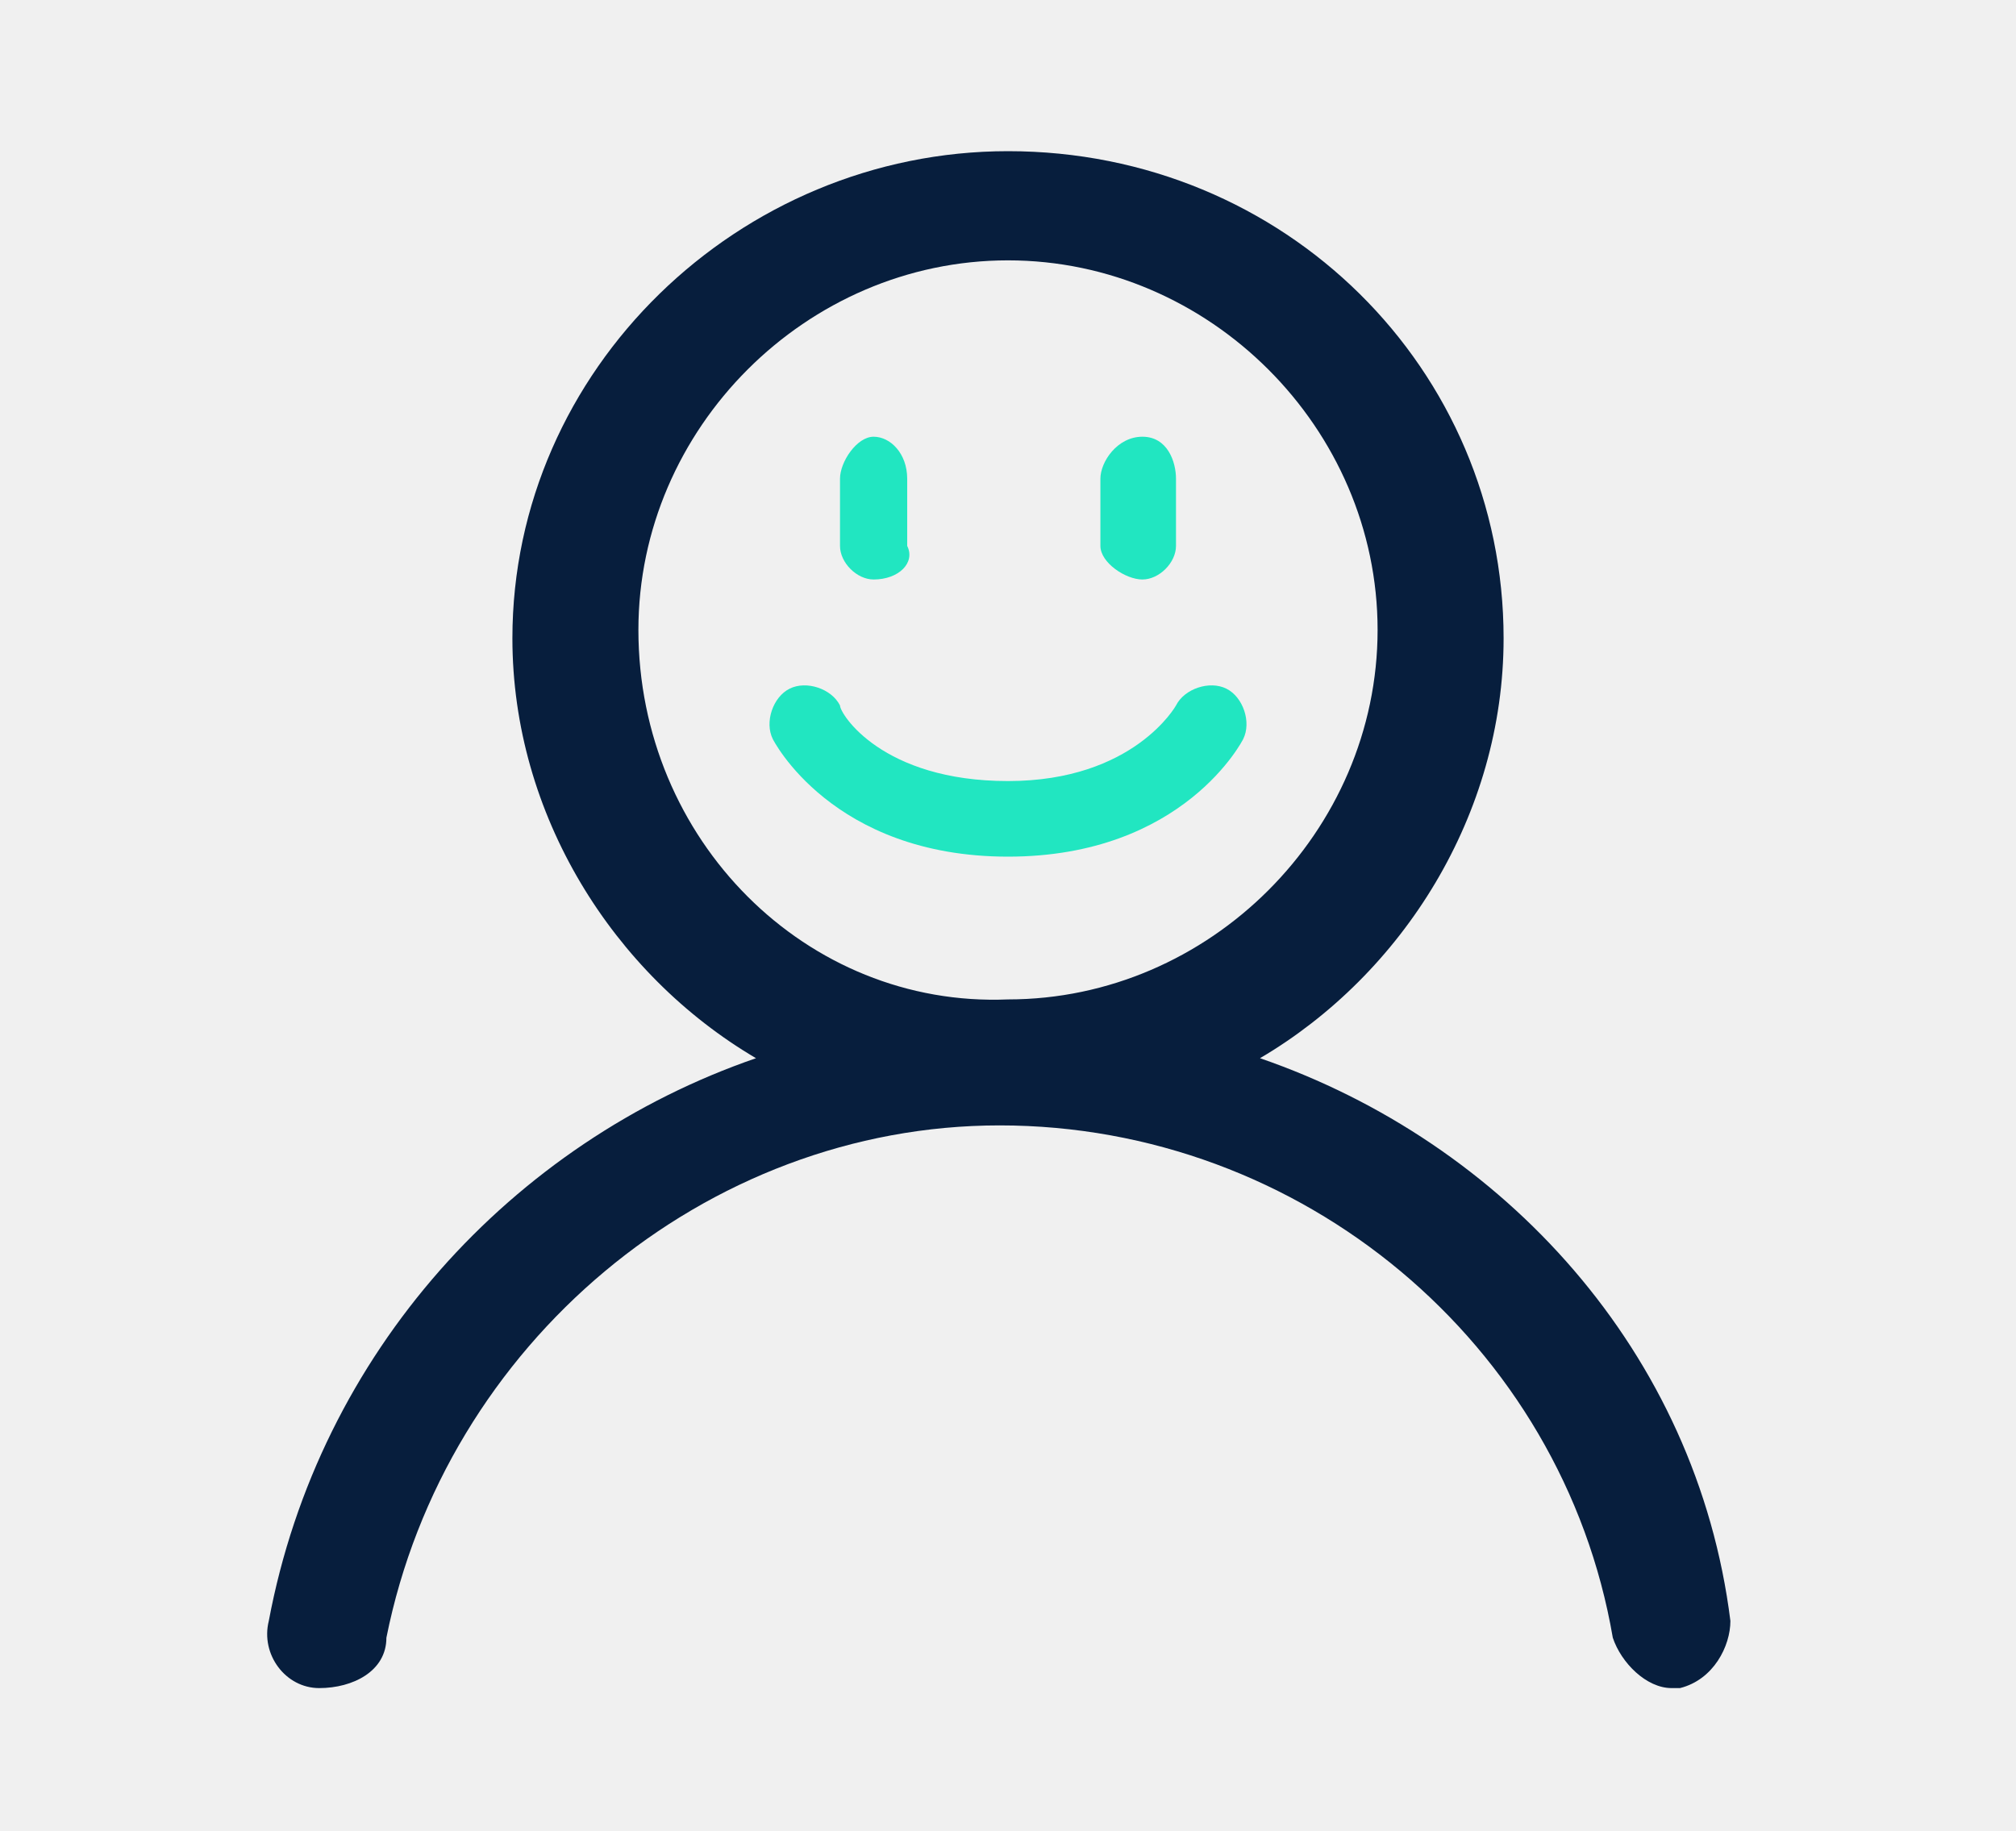
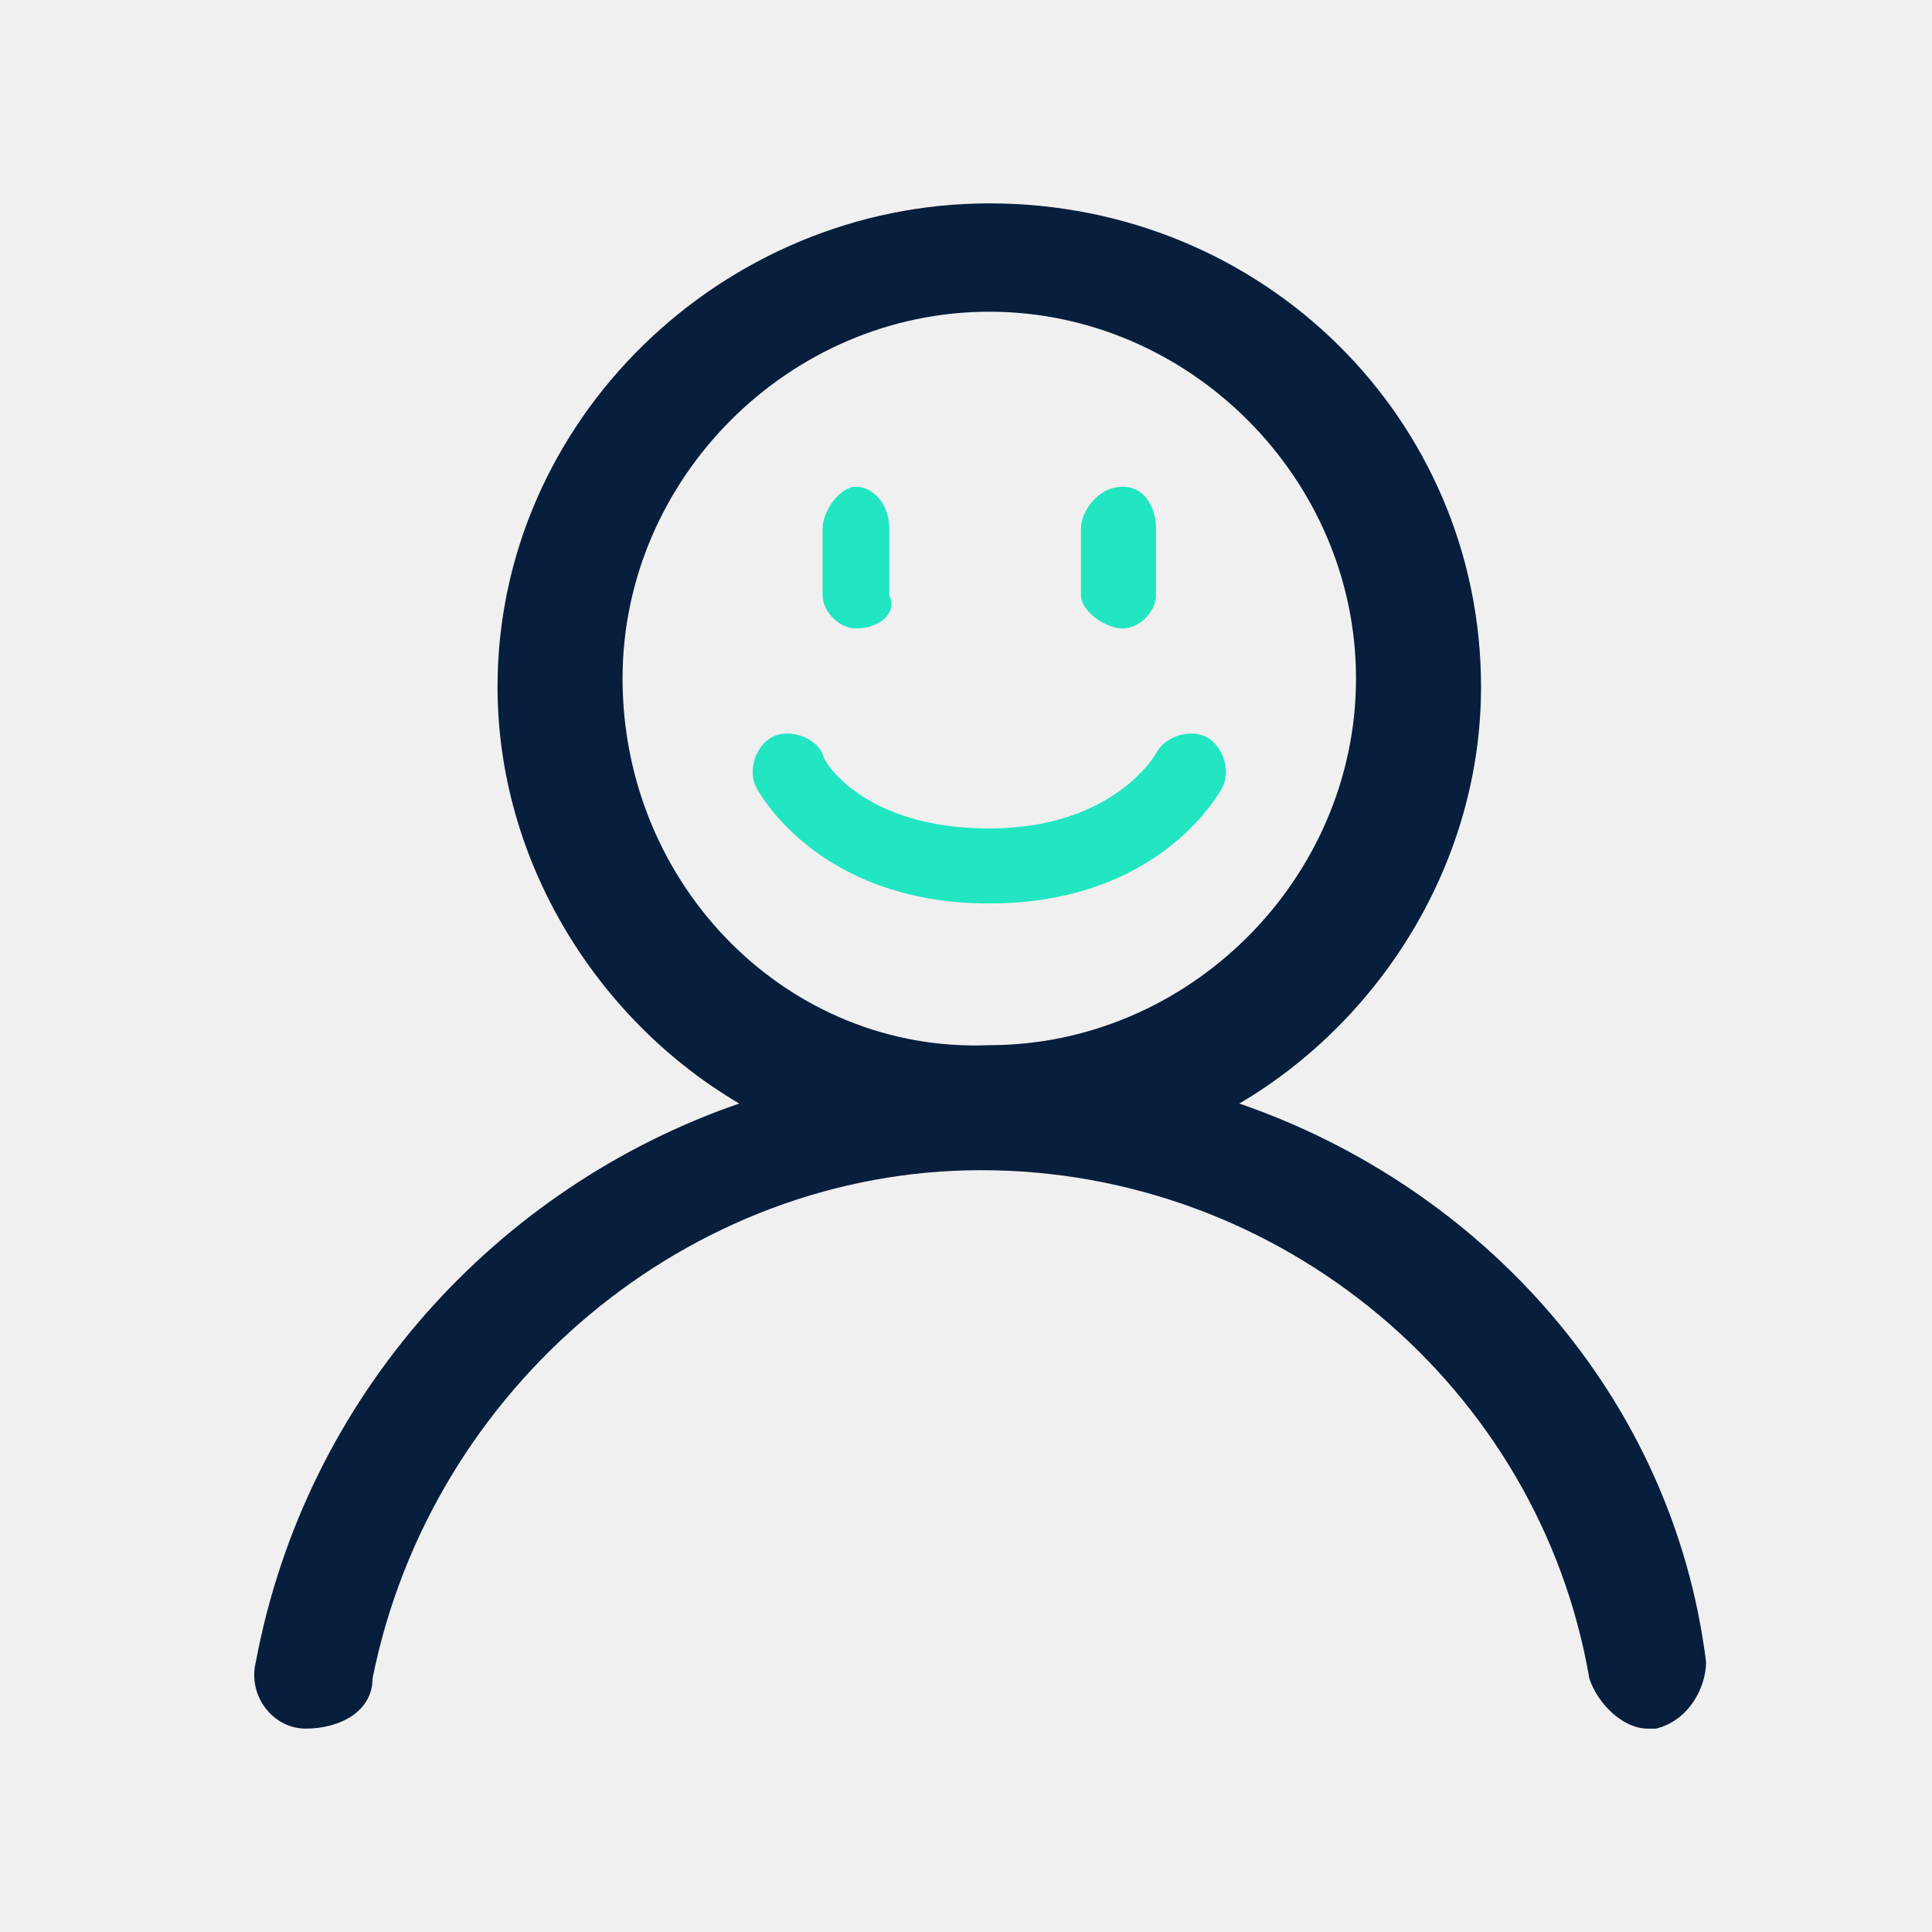
- <svg xmlns="http://www.w3.org/2000/svg" version="1.1" id="圖層_1" x="0px" y="0px" viewBox="0 0 24 21.8" style="enable-background:new 0 0 24 21.8;" xml:space="preserve">
-   <style type="text/css">
- 	.st0{display:none;}
- 	.st1{display:inline;}
- 	.st2{fill-rule:evenodd;clip-rule:evenodd;fill:#7C7C7C;}
- 	.st3{fill-rule:evenodd;clip-rule:evenodd;fill:#071E3D;}
- 	.st4{fill-rule:evenodd;clip-rule:evenodd;fill:#21E6C1;}
- 	.st5{fill:#7C7C7C;}
- 	.st6{fill:#21E6C1;}
- 	.st7{display:inline;fill-rule:evenodd;clip-rule:evenodd;fill:#7C7C7C;}
- 	.st8{fill:#071E3D;}
- </style>
-   <g id="圖層_1_拷貝" class="st0">
-     <g class="st1">
-       <path class="st2" d="M22.7,8.9L12.4,1.4c-0.2-0.1-0.5-0.1-0.7,0L1.5,8.9C1.2,9.1,1.2,9.5,1.3,9.7C1.5,10,1.9,10,2.1,9.8L12,2.5    l10,7.3c0.1,0.1,0.2,0.1,0.3,0.1c0.2,0,0.3-0.1,0.5-0.2C23,9.5,22.9,9.1,22.7,8.9z" />
-       <path class="st2" d="M19.9,10c-0.3,0-0.6,0.3-0.6,0.6v9h-4.5v-4.9c0-1.6-1.3-2.8-2.8-2.8c-1.6,0-2.8,1.3-2.8,2.8v4.9H4.7v-9    c0-0.3-0.3-0.6-0.6-0.6s-0.6,0.3-0.6,0.6v9.5c0,0.3,0.3,0.6,0.6,0.6h5.6c0.3,0,0.5-0.2,0.6-0.5l0,0v-5.5c0-0.9,0.8-1.7,1.7-1.7    s1.7,0.8,1.7,1.7v5.5l0,0c0,0.3,0.3,0.5,0.6,0.5h5.6c0.3,0,0.6-0.3,0.6-0.6v-9.5C20.5,10.2,20.3,10,19.9,10z" />
-       <path class="st2" d="M13,19.2h-1.8v-4.5c0-0.5,0.4-1,0.9-1s0.9,0.4,0.9,1C13,14.7,13,19.2,13,19.2z" />
-     </g>
+ <svg xmlns="http://www.w3.org/2000/svg" width="38" height="38" viewBox="0 0 38 38" fill="none">
+   <g clip-path="url(#clip0)">
+     <path d="M16.835 12.361C16.507 12.361 16.179 12.033 16.179 11.705V10.393C16.179 10.066 16.507 9.574 16.835 9.574C17.163 9.574 17.491 9.902 17.491 10.393V11.705C17.655 12.033 17.327 12.361 16.835 12.361Z" fill="#21E6C1" />
+     <path d="M22.081 12.361C21.753 12.361 21.261 12.033 21.261 11.705V10.393C21.261 10.066 21.589 9.574 22.081 9.574C22.573 9.574 22.737 10.066 22.737 10.393V11.705C22.737 12.033 22.409 12.361 22.081 12.361Z" fill="#21E6C1" />
+     <path d="M19.458 17.77C16.015 17.77 14.868 15.475 14.868 15.475C14.704 15.148 14.868 14.656 15.196 14.492C15.524 14.328 16.015 14.492 16.179 14.82C16.179 14.984 16.999 16.295 19.458 16.295C21.917 16.295 22.737 14.82 22.737 14.82C22.901 14.492 23.392 14.328 23.72 14.492C24.048 14.656 24.212 15.148 24.048 15.475C24.048 15.475 22.901 17.77 19.458 17.77Z" fill="#21E6C1" />
+     <path d="M24.376 21.705C27.163 20.066 29.13 16.951 29.13 13.508C29.13 8.262 24.868 4 19.458 4C14.212 4 9.786 8.262 9.786 13.508C9.786 16.951 11.753 20.066 14.54 21.705C9.786 23.344 6.015 27.443 5.032 32.688C4.868 33.344 5.36 34 6.015 34C6.671 34 7.327 33.672 7.327 33.016C8.474 27.279 13.556 23.016 19.294 23.016C25.196 23.016 30.278 27.279 31.261 33.016C31.425 33.508 31.917 34 32.409 34H32.573C33.228 33.836 33.556 33.18 33.556 32.688C32.901 27.443 29.13 23.344 24.376 21.705ZM12.245 13.344C12.245 9.41 15.524 6.131 19.458 6.131C23.392 6.131 26.671 9.41 26.671 13.344C26.671 17.279 23.392 20.557 19.458 20.557C15.524 20.721 12.245 17.443 12.245 13.344Z" fill="#071E3D" />
  </g>
-   <g class="st0">
-     <g class="st1">
-       <path class="st3" d="M22.7,8.9L12.4,1.4c-0.2-0.1-0.5-0.1-0.7,0L1.5,8.9C1.2,9.1,1.2,9.5,1.3,9.7C1.5,10,1.9,10,2.1,9.8L12,2.5    l10,7.3c0.1,0.1,0.2,0.1,0.3,0.1c0.2,0,0.3-0.1,0.5-0.2C23,9.5,22.9,9.1,22.7,8.9z" />
-       <path class="st3" d="M19.9,10c-0.3,0-0.6,0.3-0.6,0.6v9h-4.5v-4.9c0-1.6-1.3-2.8-2.8-2.8c-1.6,0-2.8,1.3-2.8,2.8v4.9H4.7v-9    c0-0.3-0.3-0.6-0.6-0.6s-0.6,0.3-0.6,0.6v9.5c0,0.3,0.3,0.6,0.6,0.6h5.6c0.3,0,0.5-0.2,0.6-0.5l0,0v-5.5c0-0.9,0.8-1.7,1.7-1.7    s1.7,0.8,1.7,1.7v5.5l0,0c0,0.3,0.3,0.5,0.6,0.5h5.6c0.3,0,0.6-0.3,0.6-0.6v-9.5C20.5,10.2,20.3,10,19.9,10z" />
-       <path class="st4" d="M13,19.2h-1.8v-4.5c0-0.5,0.4-1,0.9-1s0.9,0.4,0.9,1C13,14.7,13,19.2,13,19.2z" />
-     </g>
-   </g>
-   <g class="st0">
-     <g class="st1">
-       <path class="st5" d="M23,8.1l-3.2-0.8c0.2-0.8,0.4-1.4,0.4-1.8c0-2.6-2.1-4.7-4.7-4.7s-4.7,2.1-4.7,4.7c0,0.5,0.2,1.2,0.5,2.1    L9.7,8.1c-1.3,0.3-1.5,0.3-2.8,0L1.3,6.7c-0.1,0-0.2,0-0.3,0S0.8,6.8,0.8,6.8C0.7,6.9,0.6,6.9,0.6,7S0.5,7.2,0.5,7.3v11.2    c0,0.1,0,0.3,0.1,0.4C0.7,18.9,0.8,19,1,19l5.6,1.8c0.7,0.2,1.2,0.3,1.7,0.3s1-0.1,1.7-0.3h0.1l4.2-1.8c0.9-0.3,1.5-0.3,2.8,0    l5.6,1.4c0.1,0,0.2,0,0.3,0c0.1,0,0.2-0.1,0.2-0.1c0.1-0.1,0.1-0.1,0.2-0.2c0-0.1,0.1-0.2,0.1-0.3V8.7c0-0.1,0-0.3-0.1-0.4    C23.2,8.2,23.1,8.1,23,8.1z M12,5.4C12,3.5,13.6,2,15.5,2S19,3.6,19,5.5c0,1.2-2,5.9-3.3,8.5c0,0.1-0.1,0.1-0.2,0.1    s-0.1,0-0.1-0.1C14,11.3,12,6.7,12,5.4z M22.2,19.1l-4.8-1.2c-1.5-0.4-2.3-0.4-3.5,0l0,0l-4.2,1.7c-1.3,0.3-1.5,0.3-2.8,0L1.7,18    V8.1l4.8,1.2c1.5,0.4,2,0.4,3.4,0l0,0l1.6-0.5c0.9,2.5,2.3,5.3,2.5,5.8s0.7,0.8,1.2,0.8c0.3,0,0.5-0.1,0.7-0.2    c0.2-0.1,0.4-0.3,0.5-0.6c0.6-0.6,2-3.6,2.9-6.1l2.9,0.7L22.2,19.1z" />
-       <path class="st5" d="M15.5,6.5c0.7,0,1.3-0.6,1.3-1.4s-0.6-1.4-1.3-1.4s-1.3,0.6-1.3,1.4S14.7,6.5,15.5,6.5z" />
-       <path class="st5" d="M10.9,12.6c0,0-1.8,1.1-3.2,1.1s-3.3-1.1-3.3-1.1c-0.1-0.1-0.3-0.1-0.5-0.1c-0.2,0-0.3,0.1-0.4,0.3    c-0.1,0.1-0.1,0.3-0.1,0.5s0.1,0.3,0.3,0.4c0.1,0.1,2.2,1.3,4,1.3s3.7-1.3,3.8-1.3c0.1-0.1,0.2-0.2,0.3-0.4s0-0.3-0.1-0.5    c-0.1-0.1-0.2-0.2-0.4-0.3C11.2,12.5,11,12.5,10.9,12.6z" />
-       <path class="st5" d="M19.2,12.4c-0.1,0-0.2,0-0.2,0c-0.1,0-0.2,0-0.2,0.1c-0.1,0-0.1,0.1-0.2,0.2c-0.1,0.1-0.1,0.1-0.1,0.2    c0,0.1,0,0.2,0,0.2c0,0.1,0,0.2,0.1,0.2c0,0.1,0.1,0.1,0.2,0.2s0.1,0.1,0.2,0.1l1.6,0.4c0.2,0,0.3,0,0.5-0.1    c0.1-0.1,0.2-0.2,0.3-0.4c0-0.2,0-0.3-0.1-0.5s-0.2-0.2-0.4-0.3L19.2,12.4z" />
-     </g>
-   </g>
-   <g id="圖層_4" class="st0">
-     <g class="st1">
-       <path class="st5" d="M23,8.1l-3.2-0.8c0.2-0.8,0.4-1.4,0.4-1.8c0-2.6-2.1-4.7-4.7-4.7s-4.7,2.1-4.7,4.7c0,0.5,0.2,1.2,0.5,2.1    L9.7,8.1c-1.3,0.3-1.5,0.3-2.8,0L1.3,6.7c-0.1,0-0.2,0-0.3,0S0.8,6.8,0.8,6.8C0.7,6.9,0.6,6.9,0.6,7S0.5,7.2,0.5,7.3v11.2    c0,0.1,0,0.3,0.1,0.4C0.7,18.9,0.8,19,1,19l5.6,1.8c0.7,0.2,1.2,0.3,1.7,0.3s1-0.1,1.7-0.3h0.1l4.2-1.8c0.9-0.3,1.5-0.3,2.8,0    l5.6,1.4c0.1,0,0.2,0,0.3,0c0.1,0,0.2-0.1,0.2-0.1c0.1-0.1,0.1-0.1,0.2-0.2c0-0.1,0.1-0.2,0.1-0.3V8.7c0-0.1,0-0.3-0.1-0.4    C23.2,8.2,23.1,8.1,23,8.1z M12,5.4C12,3.5,13.6,2,15.5,2S19,3.6,19,5.5c0,1.2-2,5.9-3.3,8.5c0,0.1-0.1,0.1-0.2,0.1    s-0.1,0-0.1-0.1C14,11.3,12,6.7,12,5.4z M22.2,19.1l-4.8-1.2c-1.5-0.4-2.3-0.4-3.5,0l0,0l-4.2,1.7c-1.3,0.3-1.5,0.3-2.8,0L1.7,18    V8.1l4.8,1.2c1.5,0.4,2,0.4,3.4,0l0,0l1.6-0.5c0.9,2.5,2.3,5.3,2.5,5.8s0.7,0.8,1.2,0.8c0.3,0,0.5-0.1,0.7-0.2    c0.2-0.1,0.4-0.3,0.5-0.6c0.6-0.6,2-3.6,2.9-6.1l2.9,0.7L22.2,19.1z" />
-       <path class="st6" d="M15.5,6.5c0.7,0,1.3-0.6,1.3-1.4s-0.6-1.4-1.3-1.4s-1.3,0.6-1.3,1.4S14.7,6.5,15.5,6.5z" />
-       <path class="st6" d="M10.9,12.6c0,0-1.8,1.1-3.2,1.1s-3.3-1.1-3.3-1.1c-0.1-0.1-0.3-0.1-0.5-0.1c-0.2,0-0.3,0.1-0.4,0.3    c-0.1,0.1-0.1,0.3-0.1,0.5s0.1,0.3,0.3,0.4c0.1,0.1,2.2,1.3,4,1.3s3.7-1.3,3.8-1.3c0.1-0.1,0.2-0.2,0.3-0.4s0-0.3-0.1-0.5    c-0.1-0.1-0.2-0.2-0.4-0.3C11.2,12.5,11,12.5,10.9,12.6z" />
-       <path class="st6" d="M19.2,12.4c-0.1,0-0.2,0-0.2,0c-0.1,0-0.2,0-0.2,0.1c-0.1,0-0.1,0.1-0.2,0.2c-0.1,0.1-0.1,0.1-0.1,0.2    c0,0.1,0,0.2,0,0.2c0,0.1,0,0.2,0.1,0.2c0,0.1,0.1,0.1,0.2,0.2s0.1,0.1,0.2,0.1l1.6,0.4c0.2,0,0.3,0,0.5-0.1    c0.1-0.1,0.2-0.2,0.3-0.4c0-0.2,0-0.3-0.1-0.5s-0.2-0.2-0.4-0.3L19.2,12.4z" />
-     </g>
-   </g>
-   <g id="圖層_5" class="st0">
-     <g class="st1">
-       <path class="st2" d="M12,17.5l3.3,2.2v-5.3l0.3-0.2c1.9-1.2,3.1-3.3,3.1-5.6C18.7,5,15.7,2,12,2S5.3,5,5.3,8.6    c0,2.3,1.2,4.4,3.1,5.6l0.3,0.2v5.3L12,17.5z M15.4,21c-0.2,0-0.5-0.1-0.7-0.2L12,19.1l-2.7,1.8c-0.4,0.2-0.8,0.3-1.2,0.1    c-0.4-0.2-0.6-0.6-0.6-1v-4.8C5.2,13.6,4,11.2,4,8.6c0-4.3,3.6-7.9,8-7.9s8,3.5,8,7.9c0,2.6-1.3,5-3.4,6.4v4.8    c0,0.4-0.2,0.8-0.6,1C15.8,21,15.6,21,15.4,21z" />
-       <path class="st2" d="M16,7.4c0-0.2-0.2-0.3-0.4-0.4l-2.2-0.3l-1-1.9c-0.1-0.2-0.3-0.3-0.5-0.3s-0.4,0.1-0.5,0.3l-1,1.9L8.4,7    C8.2,7.1,8,7.2,8,7.4C7.9,7.6,8,7.8,8.1,7.9l1.6,1.5l-0.4,2.1c0,0.2,0,0.4,0.2,0.5s0.4,0.1,0.5,0l2-1l2,1c0.2,0.1,0.4,0.1,0.5,0    c0.2-0.1,0.2-0.3,0.2-0.5l-0.4-2.1l1.6-1.5C16,7.7,16.1,7.5,16,7.4z" />
-     </g>
-   </g>
-   <g id="圖層_5_拷貝" class="st0">
-     <g class="st1">
-       <path class="st2" d="M12,17.5l3.3,2.2v-5.3l0.3-0.2c1.9-1.2,3.1-3.3,3.1-5.6C18.7,5,15.7,2,12,2S5.3,5,5.3,8.6    c0,2.3,1.2,4.4,3.1,5.6l0.3,0.2v5.3L12,17.5z M15.4,21c-0.2,0-0.5-0.1-0.7-0.2L12,19.1l-2.7,1.8c-0.4,0.2-0.8,0.3-1.2,0.1    c-0.4-0.2-0.6-0.6-0.6-1v-4.8C5.2,13.6,4,11.2,4,8.6c0-4.3,3.6-7.9,8-7.9s8,3.5,8,7.9c0,2.6-1.3,5-3.4,6.4v4.8    c0,0.4-0.2,0.8-0.6,1C15.8,21,15.6,21,15.4,21z" />
-       <path class="st4" d="M16,7.4c0-0.2-0.2-0.3-0.4-0.4l-2.2-0.3l-1-1.9c-0.1-0.2-0.3-0.3-0.5-0.3s-0.4,0.1-0.5,0.3l-1,1.9L8.4,7    C8.2,7.1,8,7.2,8,7.4C7.9,7.6,8,7.8,8.1,7.9l1.6,1.5l-0.4,2.1c0,0.2,0,0.4,0.2,0.5s0.4,0.1,0.5,0l2-1l2,1c0.2,0.1,0.4,0.1,0.5,0    c0.2-0.1,0.2-0.3,0.2-0.5l-0.4-2.1l1.6-1.5C16,7.7,16.1,7.5,16,7.4z" />
-     </g>
-   </g>
-   <g id="圖層_7_拷貝" class="st0">
-     <path class="st7" d="M7.6,7.9c0-2.4,2-4.4,4.4-4.4s4.4,2,4.4,4.4s-2,4.4-4.4,4.4C9.6,12.4,7.6,10.4,7.6,7.9z M15.1,13   c1.7-1,2.8-2.9,2.8-5c-0.1-3.3-2.7-6-5.9-6S6.1,4.7,6.1,7.9c0,2.1,1.1,4,2.8,5C6,14,3.8,16.6,3.2,19.7h1.5c0.7-3.4,3.7-5.9,7.3-5.9   s6.6,2.5,7.3,5.9h1.5C20.2,16.6,18,14,15.1,13z" />
-   </g>
-   <g>
-     <path class="st6" d="M10.4,6.9c-0.2,0-0.4-0.2-0.4-0.4V5.7c0-0.2,0.2-0.5,0.4-0.5s0.4,0.2,0.4,0.5v0.8C10.9,6.7,10.7,6.9,10.4,6.9z   " />
-     <path class="st6" d="M13.6,6.9c-0.2,0-0.5-0.2-0.5-0.4V5.7c0-0.2,0.2-0.5,0.5-0.5S14,5.5,14,5.7v0.8C14,6.7,13.8,6.9,13.6,6.9z" />
-     <path class="st6" d="M12,10.2c-2.1,0-2.8-1.4-2.8-1.4c-0.1-0.2,0-0.5,0.2-0.6c0.2-0.1,0.5,0,0.6,0.2c0,0.1,0.5,0.9,2,0.9   c1.5,0,2-0.9,2-0.9c0.1-0.2,0.4-0.3,0.6-0.2c0.2,0.1,0.3,0.4,0.2,0.6C14.8,8.8,14.1,10.2,12,10.2z" />
-     <path class="st8" d="M15,12.6c1.7-1,2.9-2.9,2.9-5c0-3.2-2.6-5.8-5.9-5.8c-3.2,0-5.9,2.6-5.9,5.8c0,2.1,1.2,4,2.9,5   c-2.9,1-5.2,3.5-5.8,6.7c-0.1,0.4,0.2,0.8,0.6,0.8s0.8-0.2,0.8-0.6c0.7-3.5,3.8-6.1,7.3-6.1c3.6,0,6.7,2.6,7.3,6.1   c0.1,0.3,0.4,0.6,0.7,0.6c0,0,0.1,0,0.1,0c0.4-0.1,0.6-0.5,0.6-0.8C20.2,16.1,17.9,13.6,15,12.6z M7.6,7.5c0-2.4,2-4.4,4.4-4.4   s4.4,2,4.4,4.4c0,2.4-2,4.4-4.4,4.4C9.6,12,7.6,10,7.6,7.5z" />
-   </g>
+   <defs>
+     <clipPath id="clip0">
+       <rect width="38" height="38" fill="white" />
+     </clipPath>
+   </defs>
</svg>
